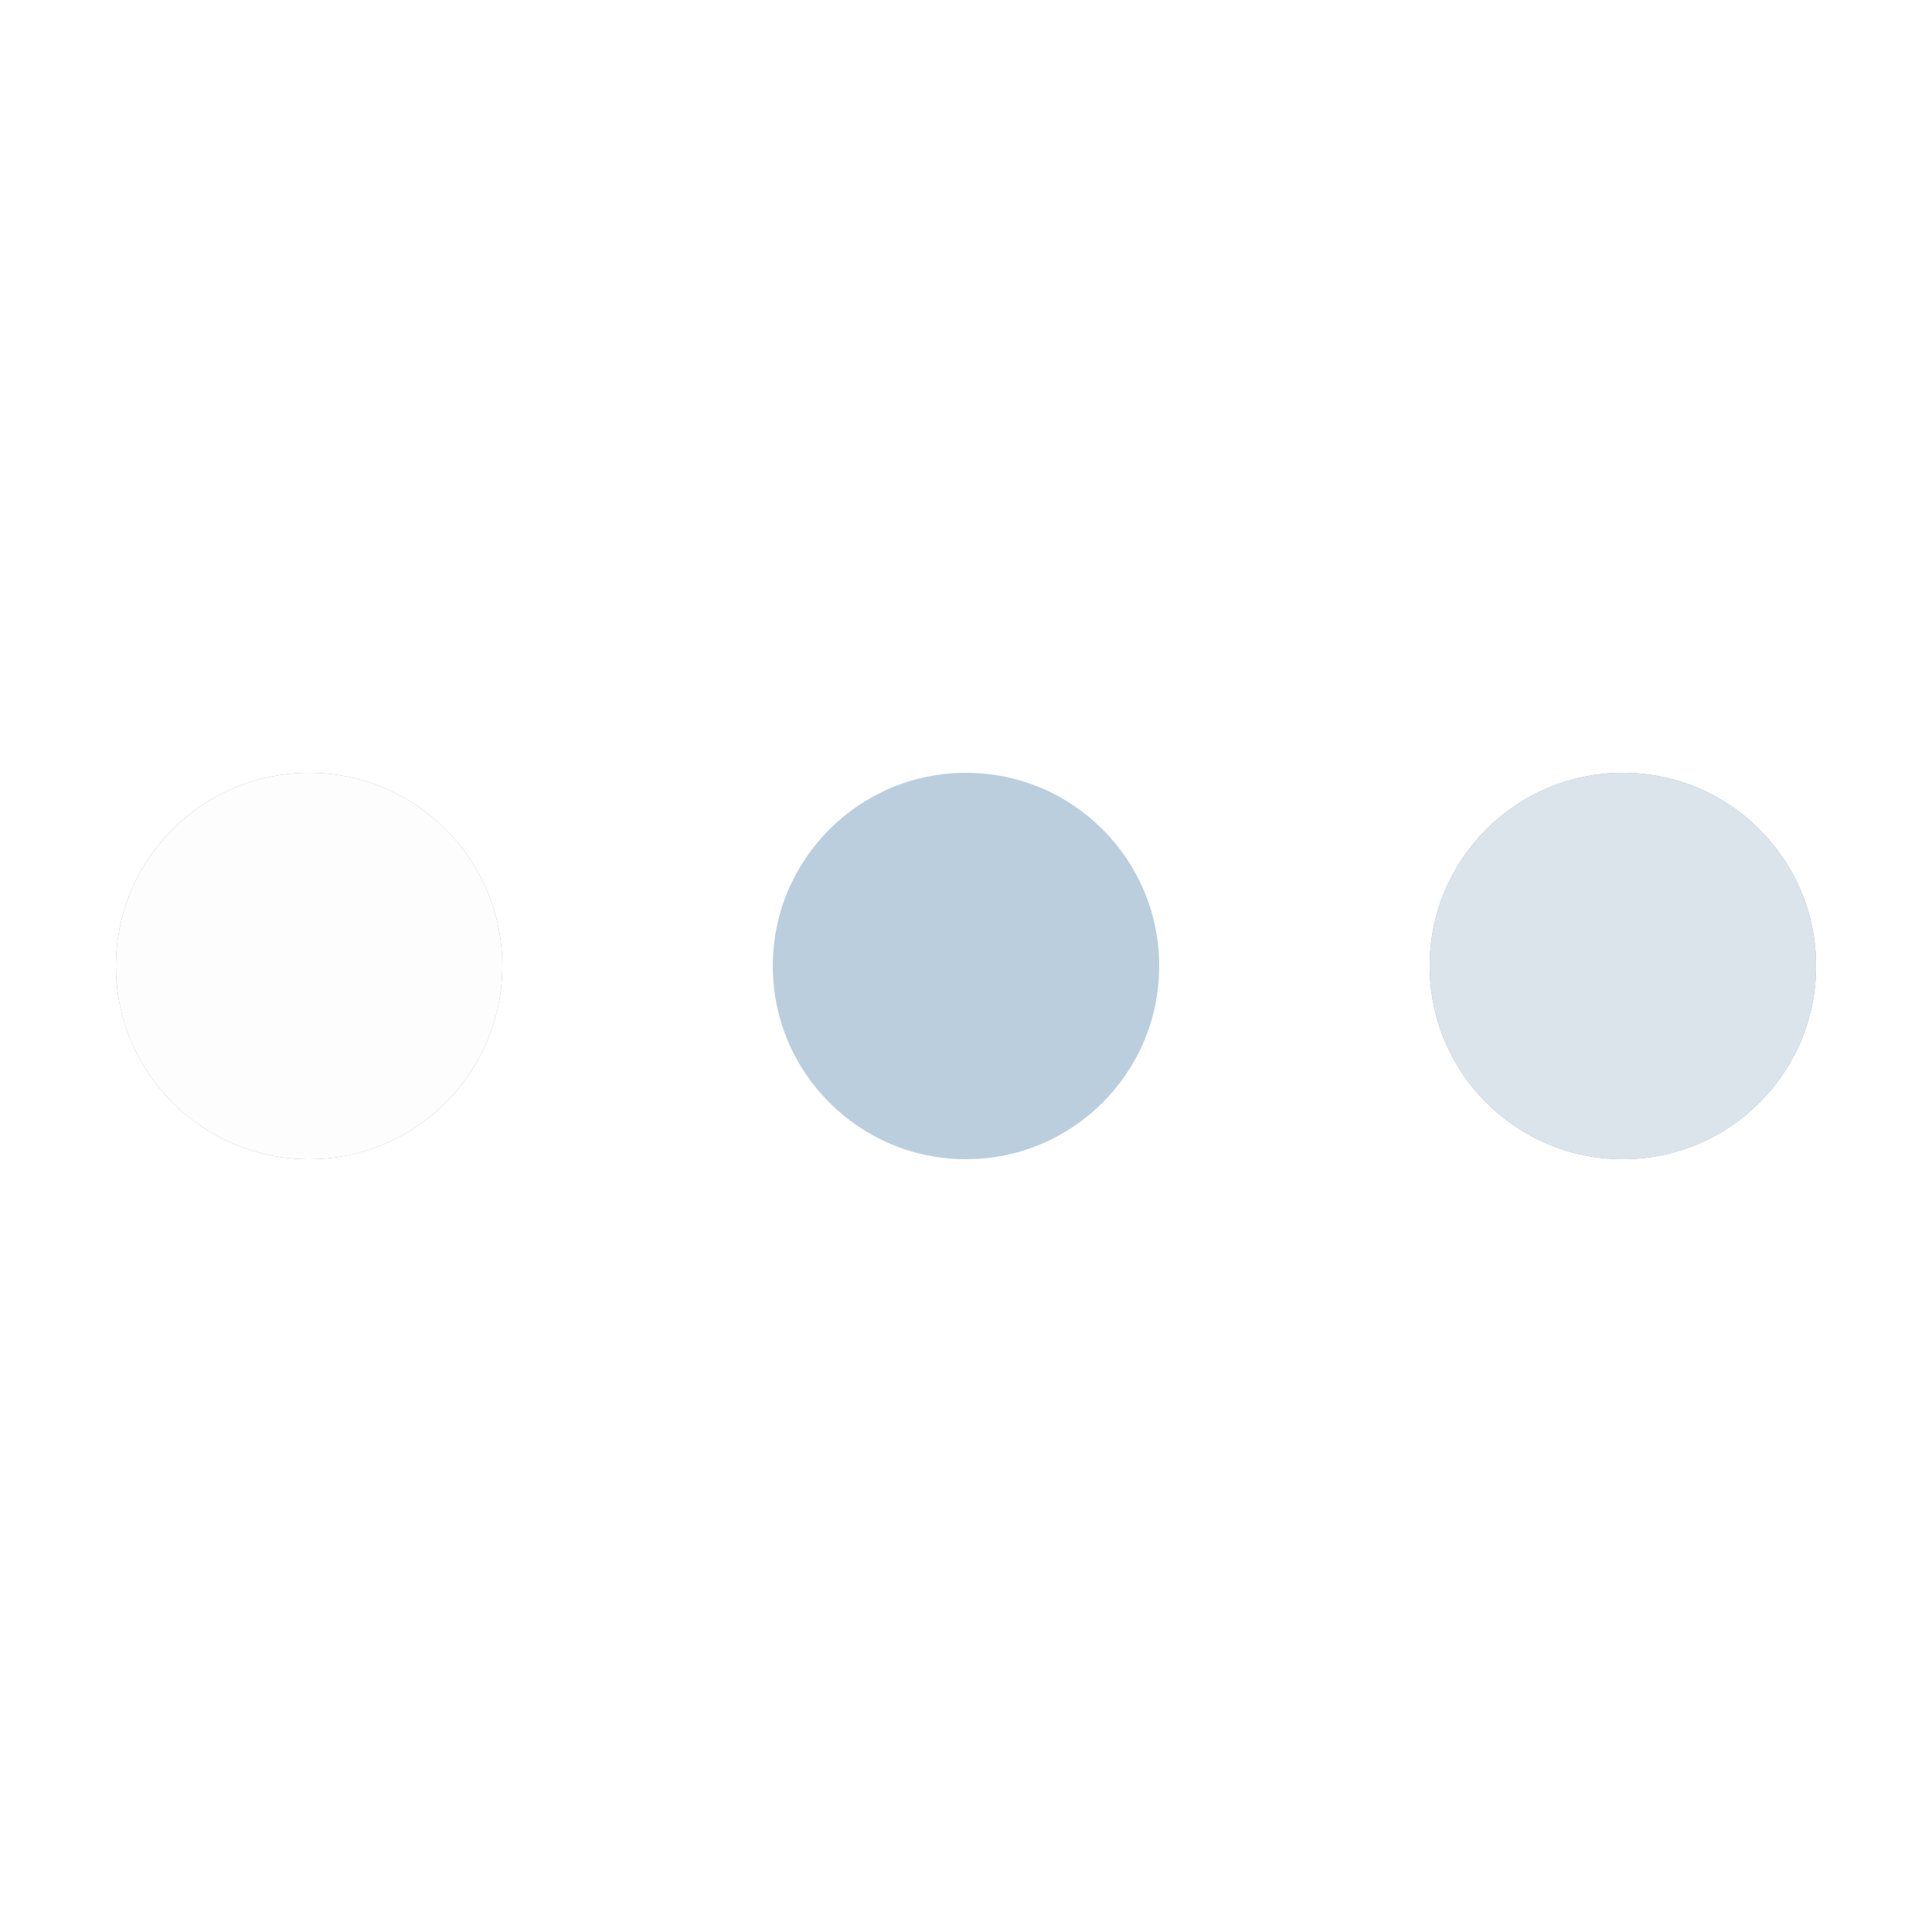
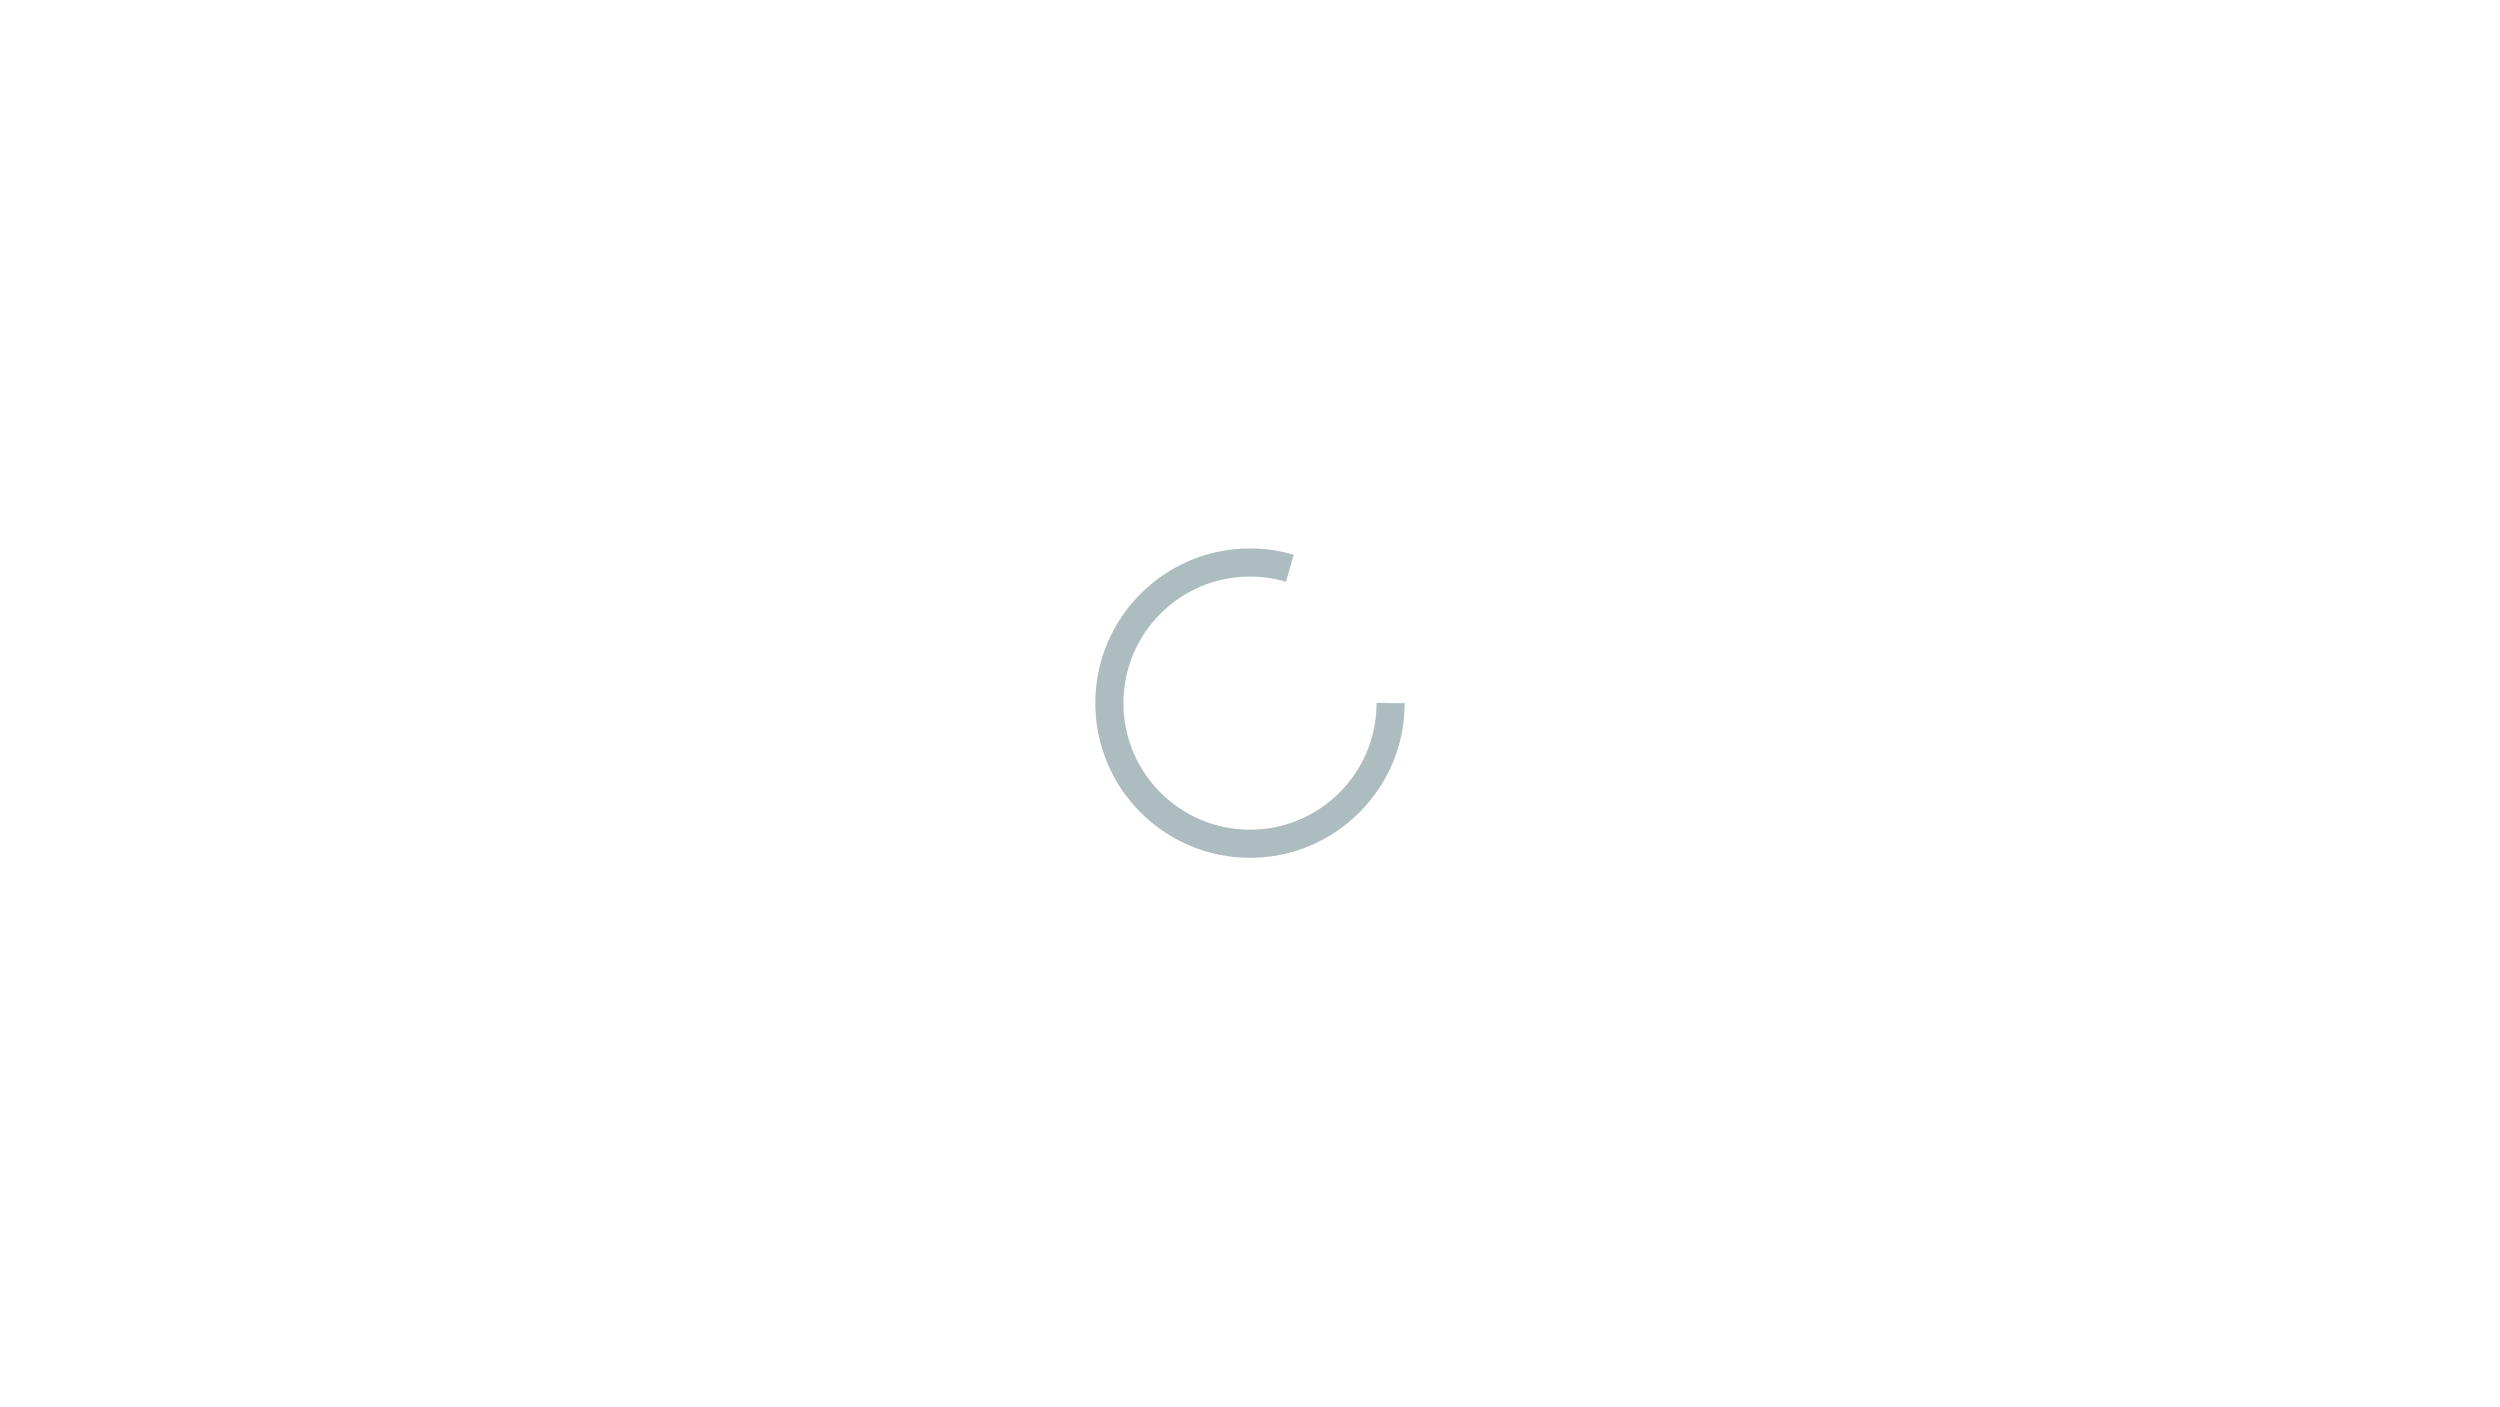
- <svg xmlns="http://www.w3.org/2000/svg" style="margin: auto; background-color: rgb(0, 0, 0); display: block; shape-rendering: auto;" width="200px" height="200px" viewBox="0 0 100 100" preserveAspectRatio="xMidYMid">
-   <circle cx="84" cy="50" r="10" fill="#85a2b6">
-     <animate attributeName="r" repeatCount="indefinite" dur="0.25s" calcMode="spline" keyTimes="0;1" values="10;0" keySplines="0 0.5 0.5 1" begin="0s" />
-     <animate attributeName="fill" repeatCount="indefinite" dur="1s" calcMode="discrete" keyTimes="0;0.25;0.5;0.75;1" values="#85a2b6;#fdfdfd;#dce4eb;#bbcedd;#85a2b6" begin="0s" />
-   </circle>
-   <circle cx="16" cy="50" r="10" fill="#85a2b6">
-     <animate attributeName="r" repeatCount="indefinite" dur="1s" calcMode="spline" keyTimes="0;0.25;0.5;0.75;1" values="0;0;10;10;10" keySplines="0 0.5 0.5 1;0 0.5 0.5 1;0 0.5 0.5 1;0 0.5 0.5 1" begin="0s" />
-     <animate attributeName="cx" repeatCount="indefinite" dur="1s" calcMode="spline" keyTimes="0;0.25;0.5;0.75;1" values="16;16;16;50;84" keySplines="0 0.5 0.5 1;0 0.5 0.5 1;0 0.5 0.5 1;0 0.5 0.5 1" begin="0s" />
-   </circle>
-   <circle cx="50" cy="50" r="10" fill="#bbcedd">
-     <animate attributeName="r" repeatCount="indefinite" dur="1s" calcMode="spline" keyTimes="0;0.25;0.5;0.75;1" values="0;0;10;10;10" keySplines="0 0.5 0.5 1;0 0.5 0.5 1;0 0.5 0.5 1;0 0.5 0.5 1" begin="-0.25s" />
-     <animate attributeName="cx" repeatCount="indefinite" dur="1s" calcMode="spline" keyTimes="0;0.25;0.5;0.75;1" values="16;16;16;50;84" keySplines="0 0.5 0.5 1;0 0.5 0.5 1;0 0.5 0.5 1;0 0.5 0.5 1" begin="-0.25s" />
-   </circle>
-   <circle cx="84" cy="50" r="10" fill="#dce4eb">
-     <animate attributeName="r" repeatCount="indefinite" dur="1s" calcMode="spline" keyTimes="0;0.25;0.5;0.75;1" values="0;0;10;10;10" keySplines="0 0.5 0.5 1;0 0.5 0.5 1;0 0.5 0.5 1;0 0.5 0.5 1" begin="-0.5s" />
-     <animate attributeName="cx" repeatCount="indefinite" dur="1s" calcMode="spline" keyTimes="0;0.25;0.5;0.75;1" values="16;16;16;50;84" keySplines="0 0.5 0.5 1;0 0.5 0.5 1;0 0.5 0.5 1;0 0.5 0.5 1" begin="-0.5s" />
-   </circle>
-   <circle cx="16" cy="50" r="10" fill="#fdfdfd">
-     <animate attributeName="r" repeatCount="indefinite" dur="1s" calcMode="spline" keyTimes="0;0.25;0.5;0.75;1" values="0;0;10;10;10" keySplines="0 0.5 0.5 1;0 0.5 0.5 1;0 0.5 0.5 1;0 0.5 0.5 1" begin="-0.75s" />
-     <animate attributeName="cx" repeatCount="indefinite" dur="1s" calcMode="spline" keyTimes="0;0.25;0.5;0.75;1" values="16;16;16;50;84" keySplines="0 0.5 0.5 1;0 0.5 0.5 1;0 0.5 0.5 1;0 0.5 0.5 1" begin="-0.75s" />
+ <svg xmlns="http://www.w3.org/2000/svg" width="800" height="450" display="block" style="background-image:none;margin:auto" preserveAspectRatio="xMidYMid" viewBox="0 0 100 100">
+   <circle cx="50" cy="50" r="10" fill="none" stroke="#adbcbf" stroke-dasharray="50" stroke-width="2">
+     <animateTransform attributeName="transform" dur="1s" keyTimes="0;1" repeatCount="indefinite" type="rotate" values="0 50 50;360 50 50" />
  </circle>
</svg>
